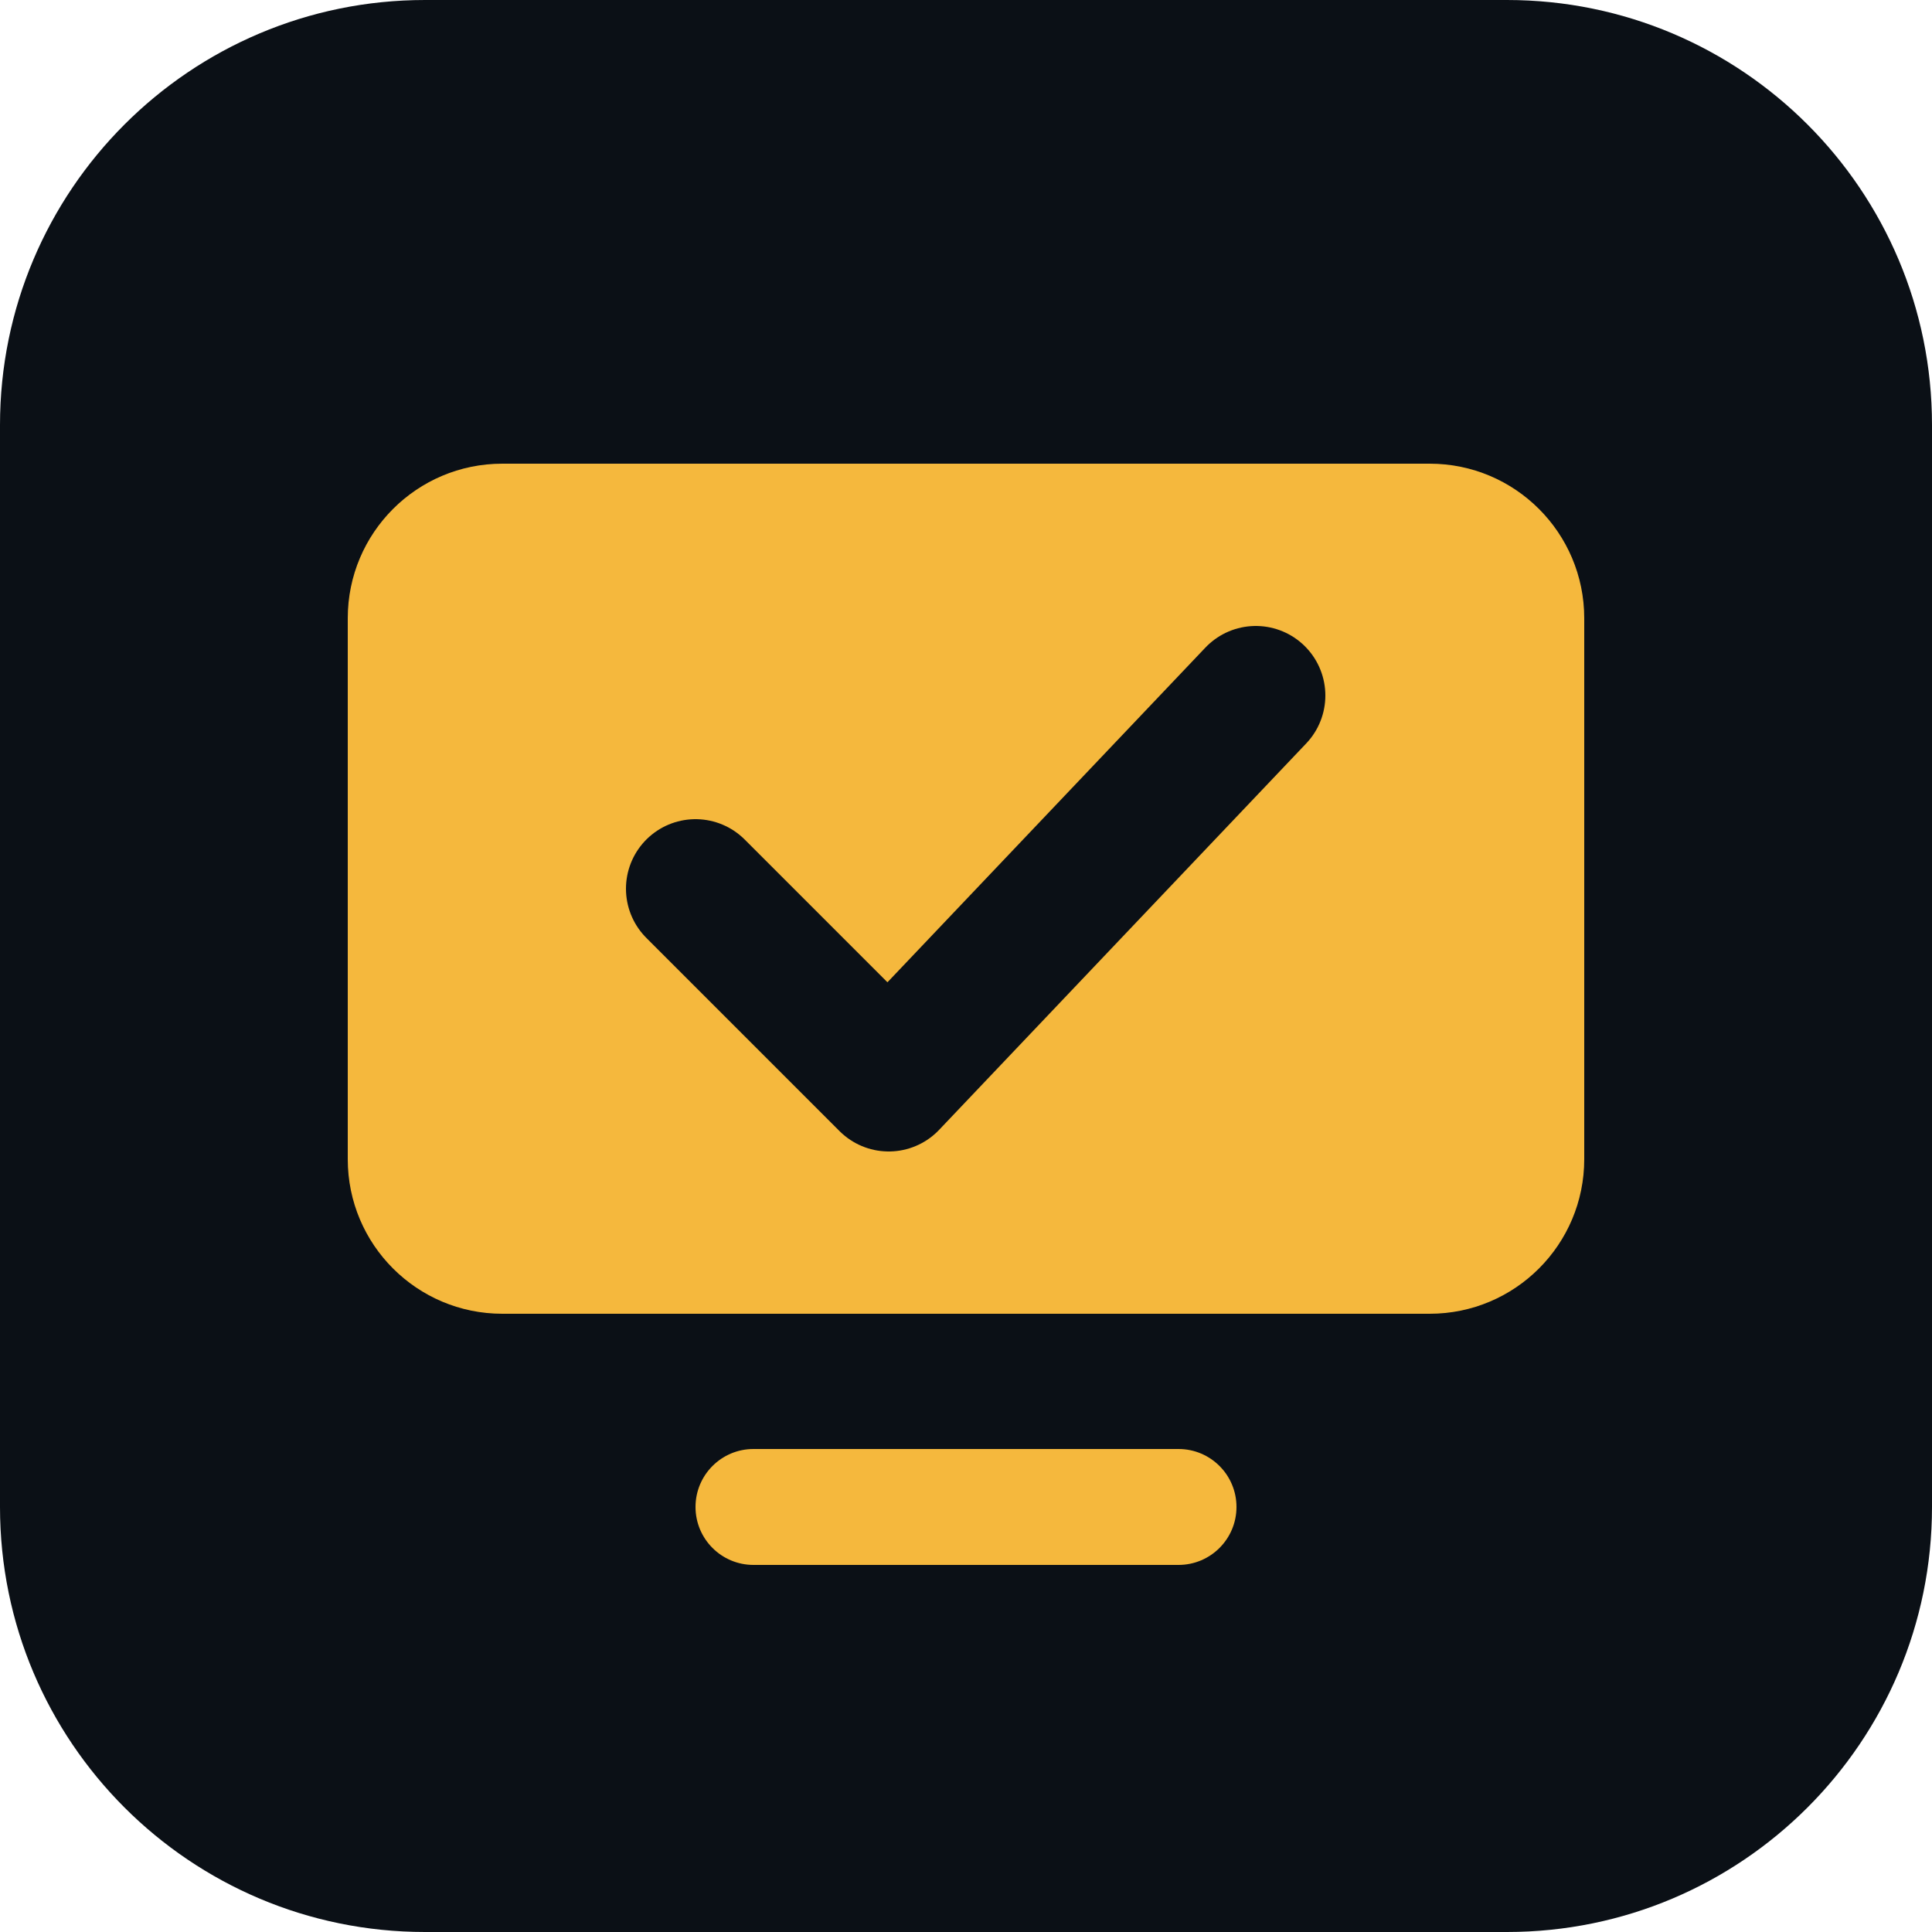
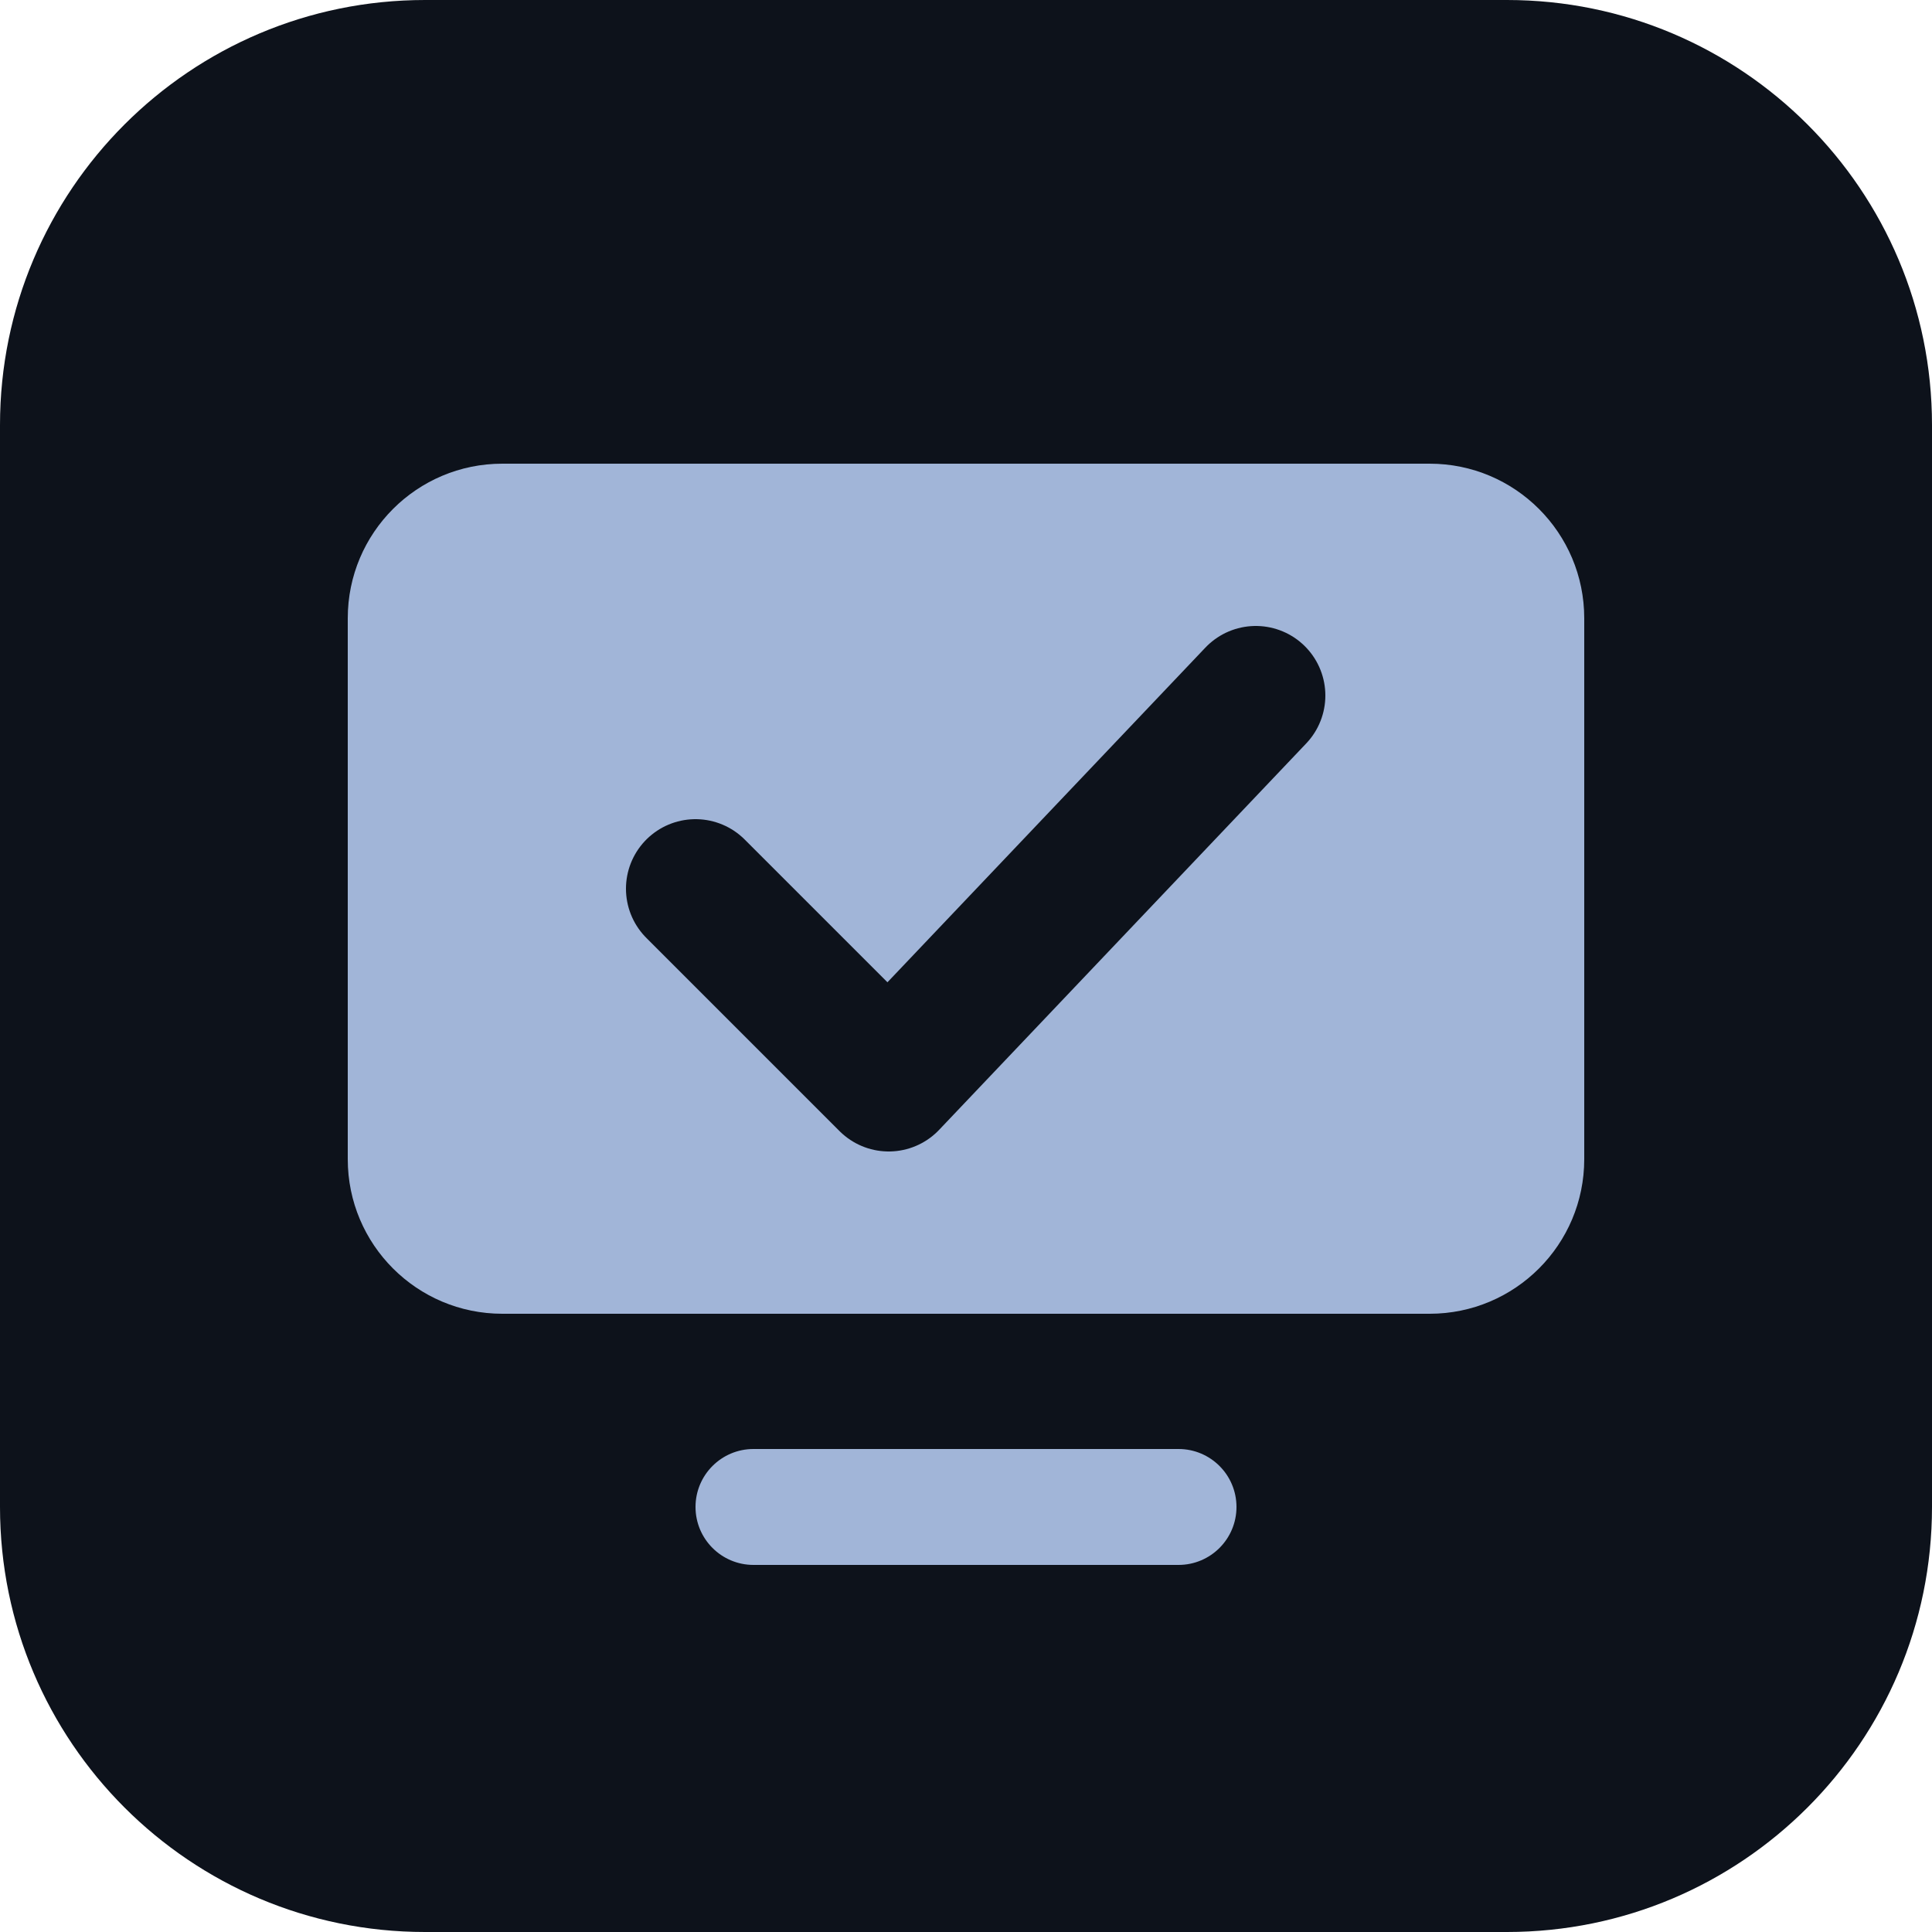
<svg xmlns="http://www.w3.org/2000/svg" viewBox="0 0 100 100">
-   <rect width="100" height="100" rx="22" fill="#0b1016" />
-   <rect x="18" y="24" width="64" height="44" rx="8" fill="#f5b83d" />
-   <rect x="36" y="75" width="28" height="6" rx="3" fill="#f5b83d" />
-   <path d="M36 46 L46 56 L65 36" fill="none" stroke="#0b1016" stroke-width="7.2" stroke-linecap="round" stroke-linejoin="round" />
+   <rect width="100" height="100" rx="22" fill="#0d121b" />
+   <rect x="18" y="24" width="64" height="44" rx="8" fill="#a1b5d8" />
+   <rect x="36" y="75" width="28" height="6" rx="3" fill="#a1b5d8" />
+   <path d="M36 46 L46 56 L65 36" fill="none" stroke="#0d121b" stroke-width="7.2" stroke-linecap="round" stroke-linejoin="round" />
</svg>
